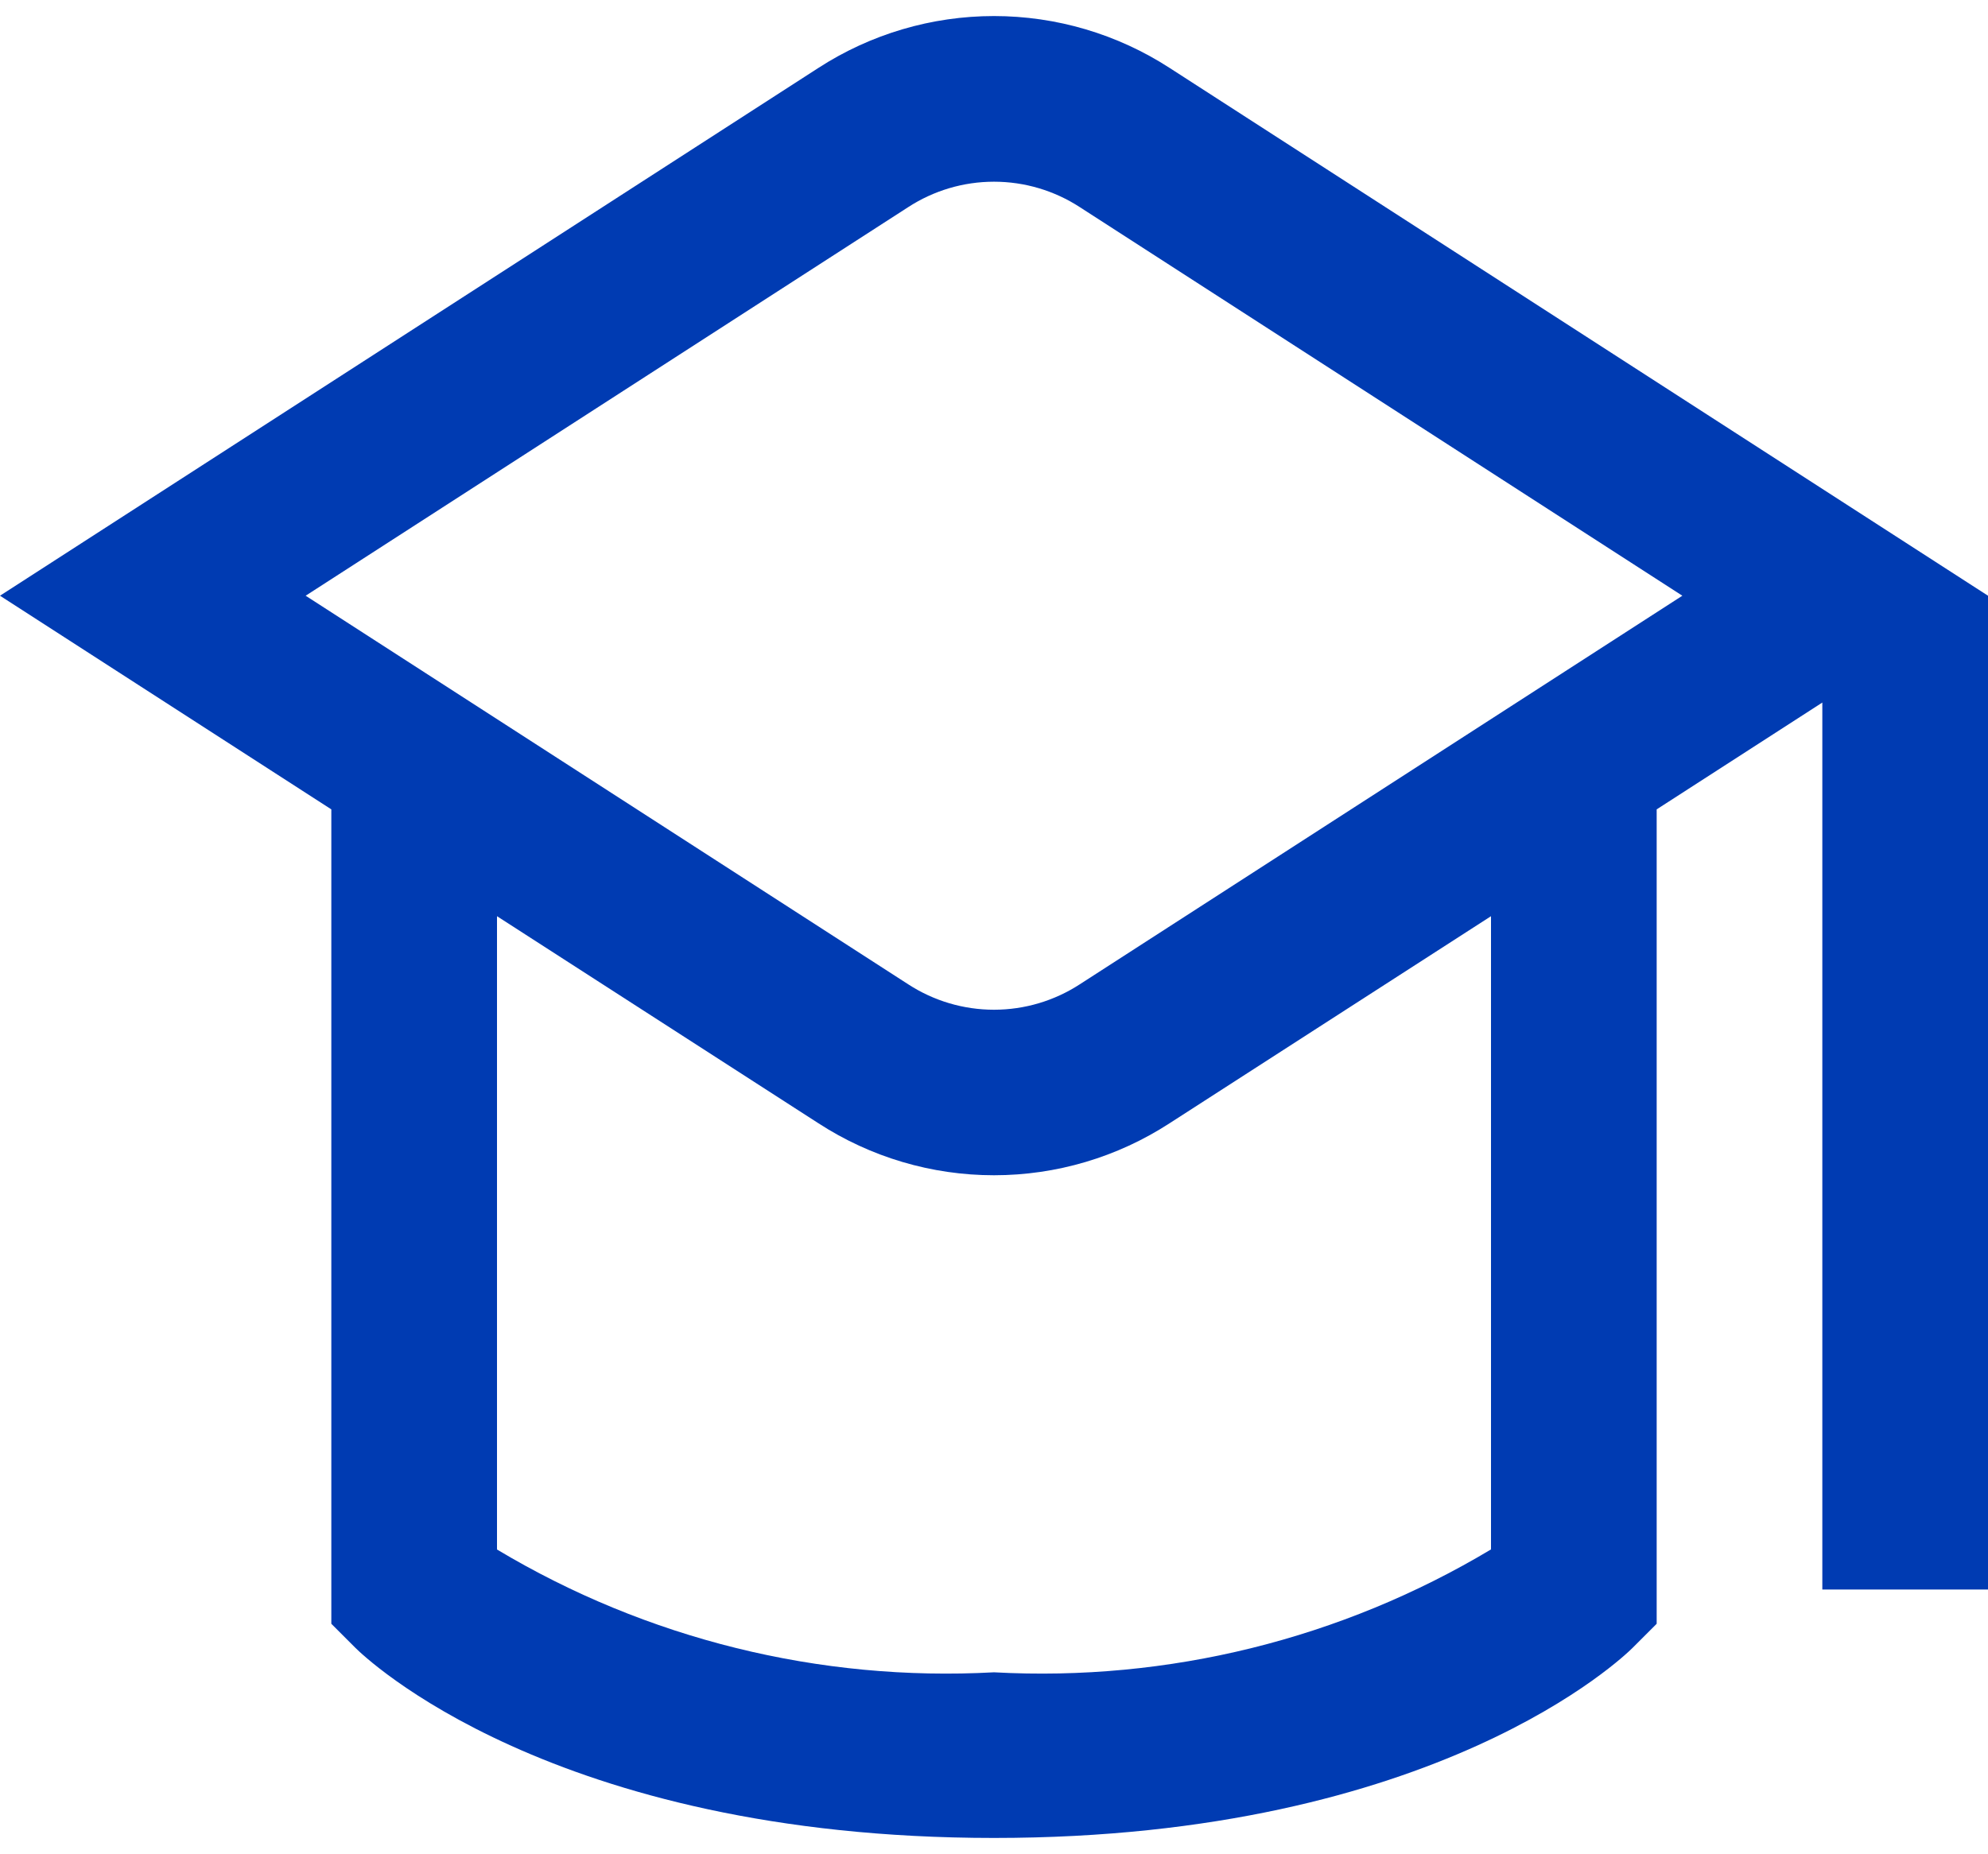
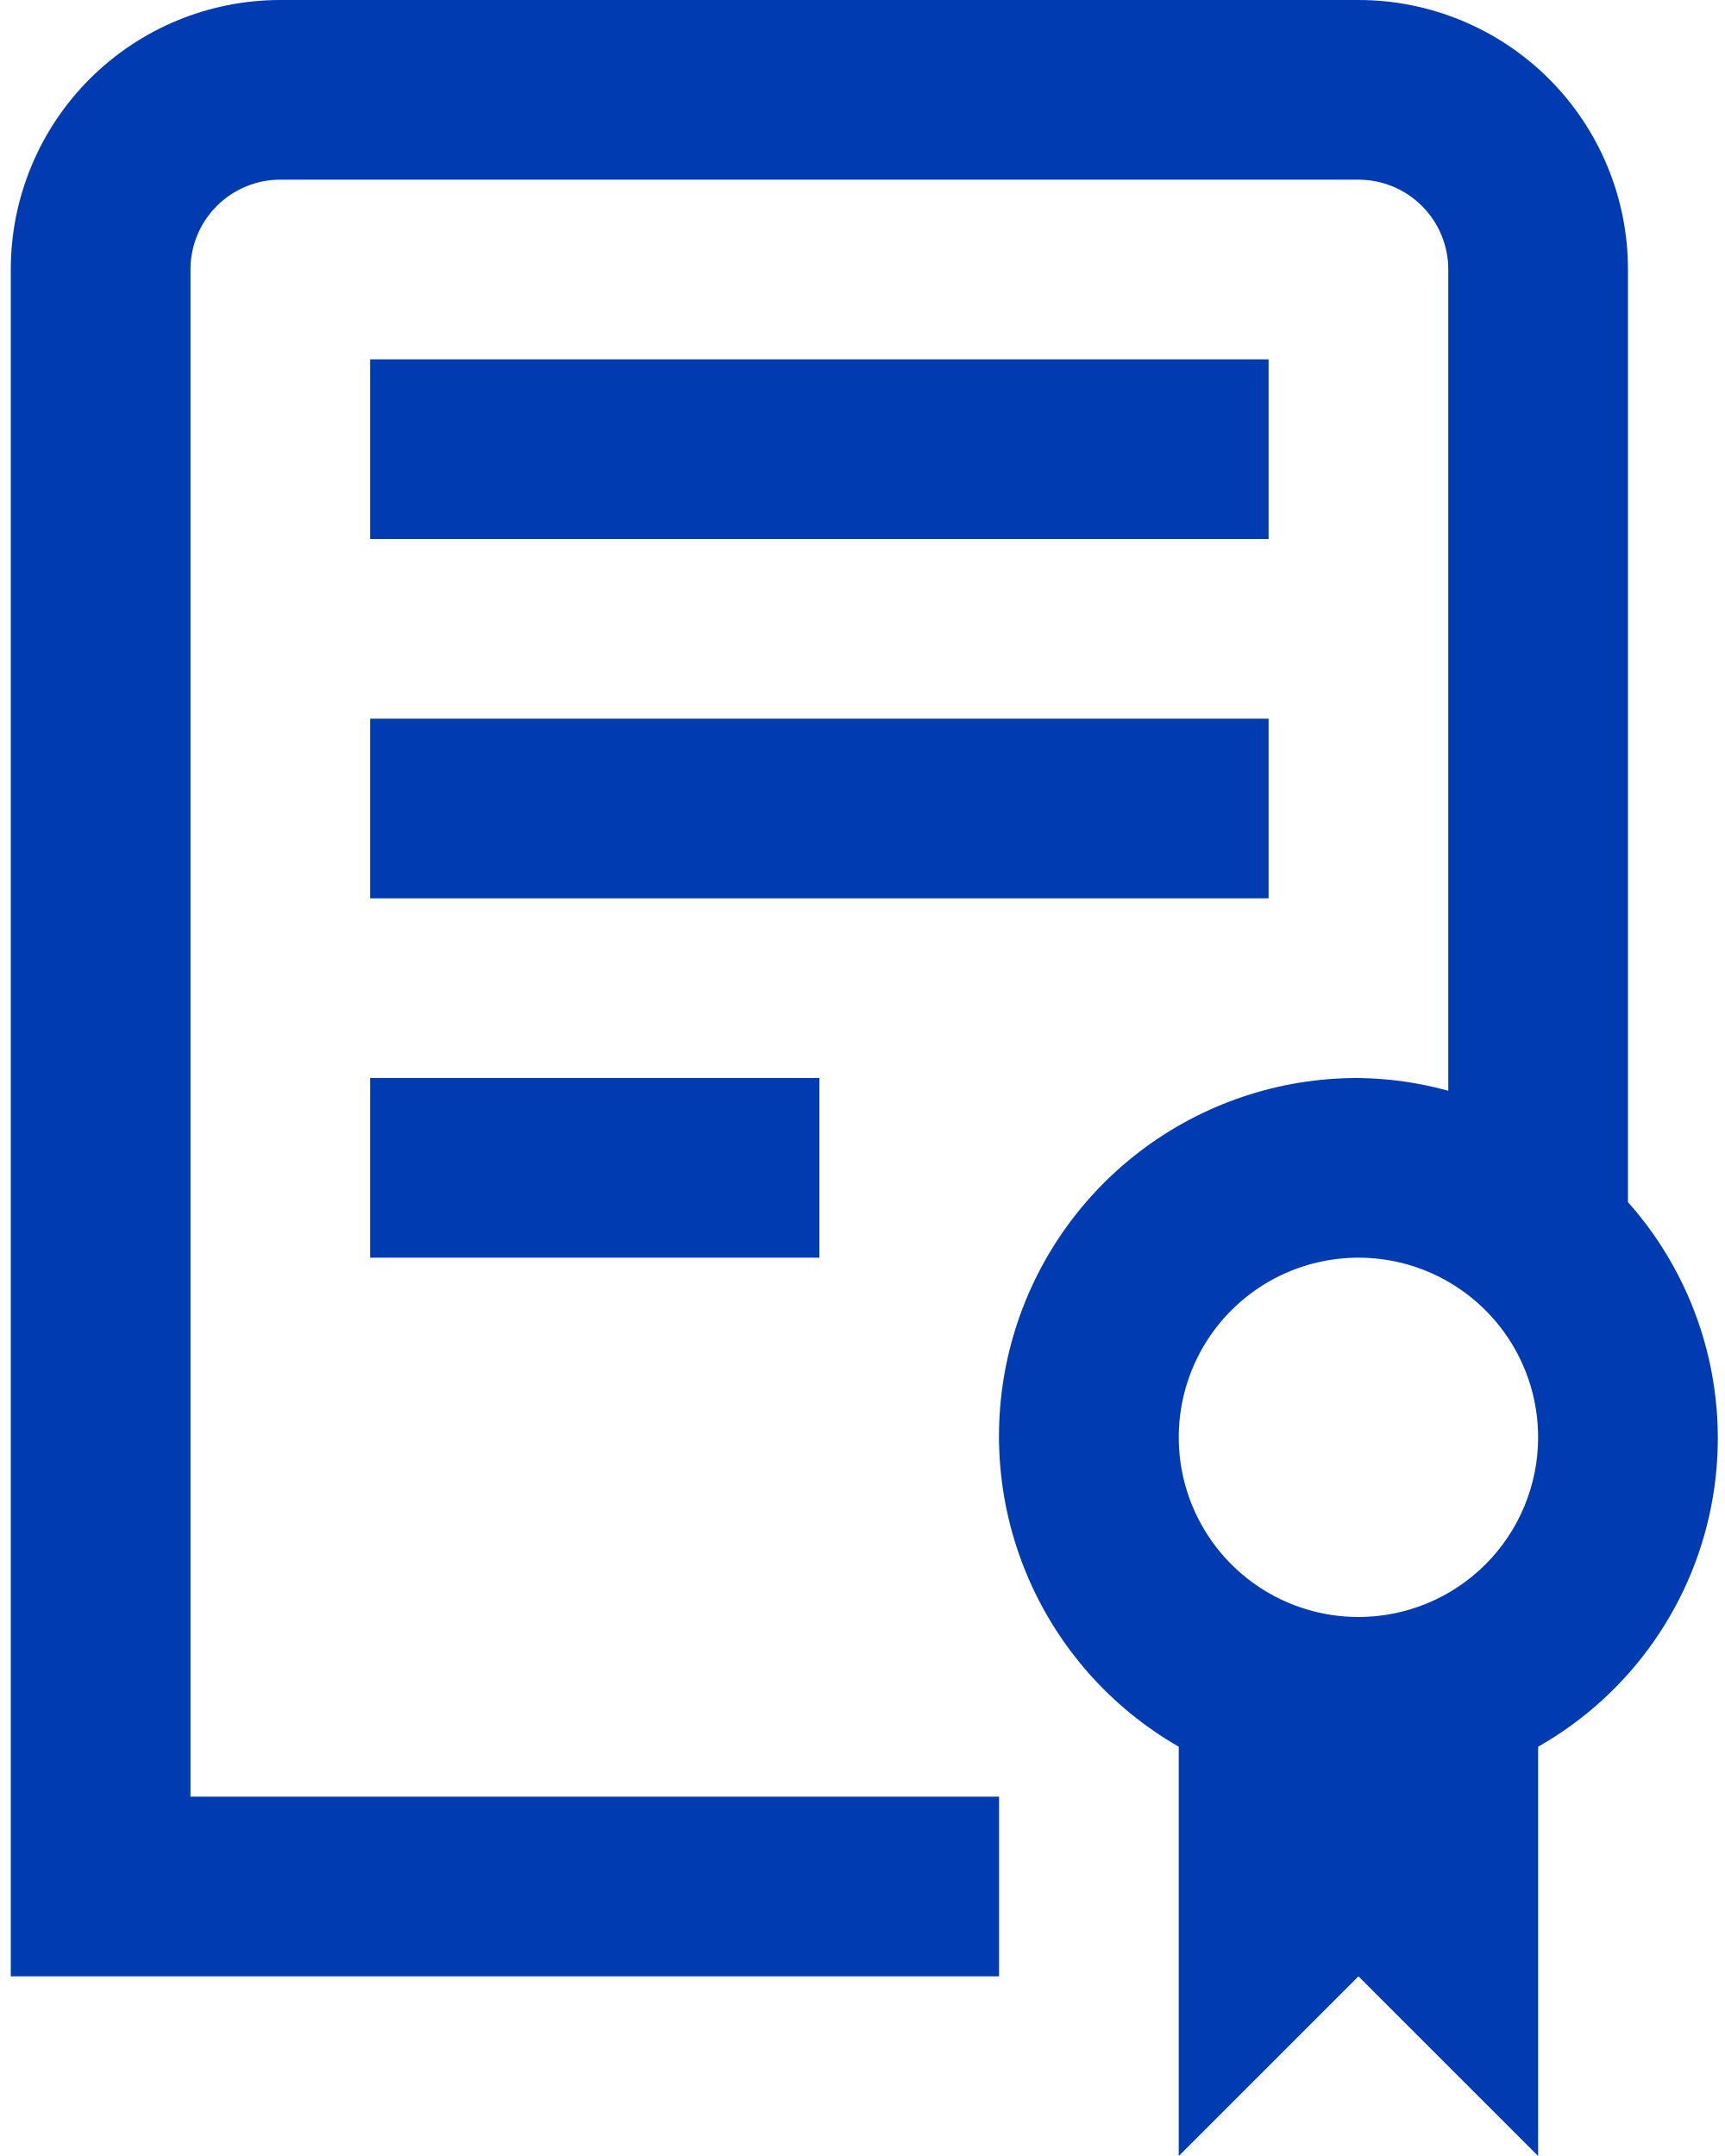
- <svg xmlns="http://www.w3.org/2000/svg" width="119" height="111" viewBox="0 0 119 111" fill="none">
-   <path d="M70.012 4.067C66.881 2.04 63.23 0.961 59.5 0.961C55.77 0.961 52.119 2.04 48.988 4.067L0 35.667L19.833 48.459V97.219L21.286 98.672C21.752 99.133 32.958 110.042 59.5 110.042C86.042 110.042 97.248 99.133 97.714 98.672L99.167 97.219V48.459L109.083 42.063V95.167H119V35.667L70.012 4.067ZM89.25 92.767C80.29 98.133 69.929 100.695 59.5 100.125C49.072 100.696 38.711 98.136 29.75 92.772V54.855L48.988 67.251C52.117 69.284 55.769 70.365 59.5 70.365C63.231 70.365 66.882 69.284 70.012 67.251L89.25 54.855V92.767ZM64.637 58.931C63.108 59.926 61.324 60.455 59.5 60.455C57.676 60.455 55.892 59.926 54.363 58.931L18.296 35.667L54.363 12.402C55.892 11.408 57.676 10.879 59.5 10.879C61.324 10.879 63.108 11.408 64.637 12.402L100.704 35.667L64.637 58.931Z" fill="#003BB2" />
+ <svg xmlns="http://www.w3.org/2000/svg" width="140" height="175" viewBox="0 0 140 175" fill="none">
+   <path d="M30.042 87.5H66.5V102.083H30.042V87.5ZM102.958 58.333H30.042V72.917H102.958V58.333ZM102.958 29.167H30.042V43.75H102.958V29.167ZM124.833 141.779V175L110.25 160.417L95.667 175V141.779C90.106 138.584 85.757 133.64 83.299 127.716C80.84 121.793 80.409 115.222 82.073 109.028C83.738 102.835 87.403 97.365 92.499 93.471C97.596 89.577 103.837 87.478 110.25 87.5C112.715 87.531 115.166 87.879 117.542 88.535V21.875C117.542 19.941 116.773 18.087 115.406 16.719C114.039 15.352 112.184 14.583 110.25 14.583H22.75C20.816 14.583 18.962 15.352 17.594 16.719C16.227 18.087 15.458 19.941 15.458 21.875V145.833H81.083V160.417H0.875V21.875C0.875 16.073 3.18 10.509 7.282 6.407C11.384 2.305 16.948 0 22.75 0L110.25 0C116.052 0 121.616 2.305 125.718 6.407C129.82 10.509 132.125 16.073 132.125 21.875V97.577C134.981 100.785 137.084 104.59 138.279 108.716C139.475 112.841 139.732 117.181 139.033 121.419C138.334 125.657 136.696 129.685 134.239 133.207C131.782 136.73 128.568 139.659 124.833 141.779ZM124.833 116.667C124.833 113.782 123.978 110.963 122.376 108.565C120.773 106.166 118.496 104.297 115.831 103.193C113.166 102.09 110.234 101.801 107.405 102.364C104.576 102.926 101.978 104.315 99.938 106.355C97.898 108.394 96.51 110.993 95.947 113.822C95.384 116.65 95.673 119.583 96.777 122.247C97.88 124.912 99.75 127.19 102.148 128.792C104.546 130.395 107.366 131.25 110.25 131.25C114.118 131.25 117.827 129.714 120.562 126.979C123.297 124.244 124.833 120.534 124.833 116.667Z" fill="#003BB2" />
</svg>
